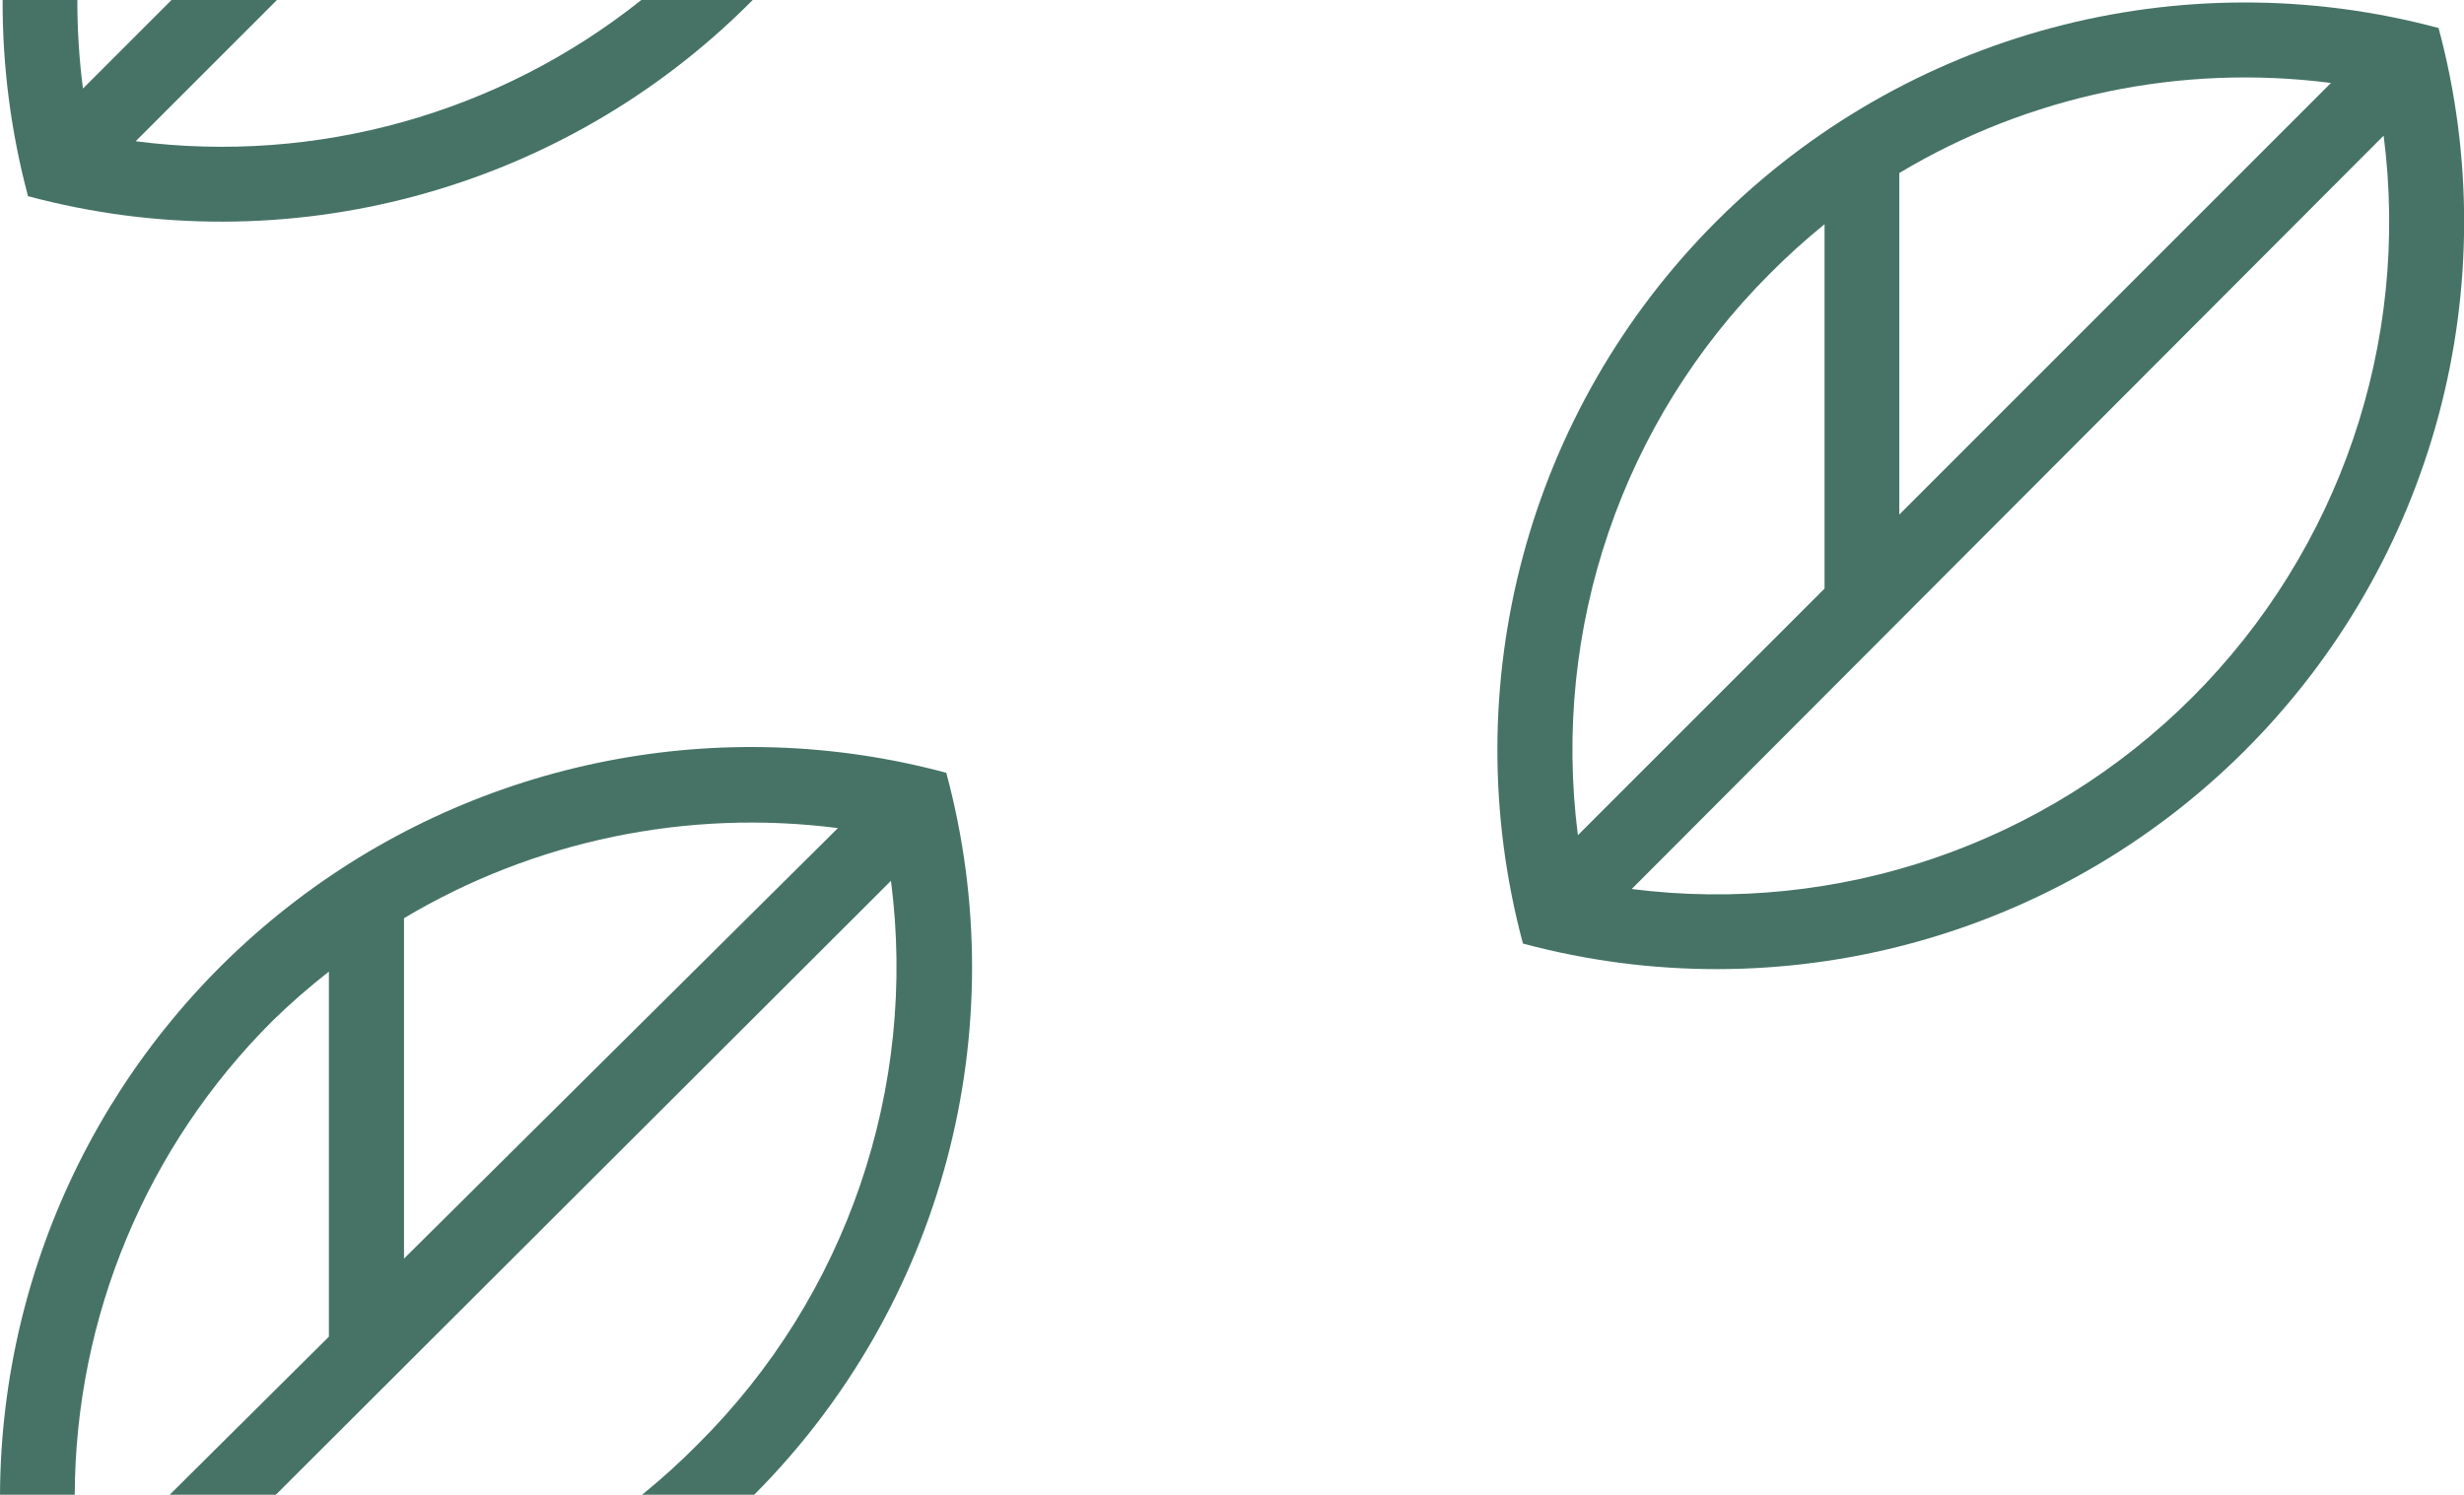
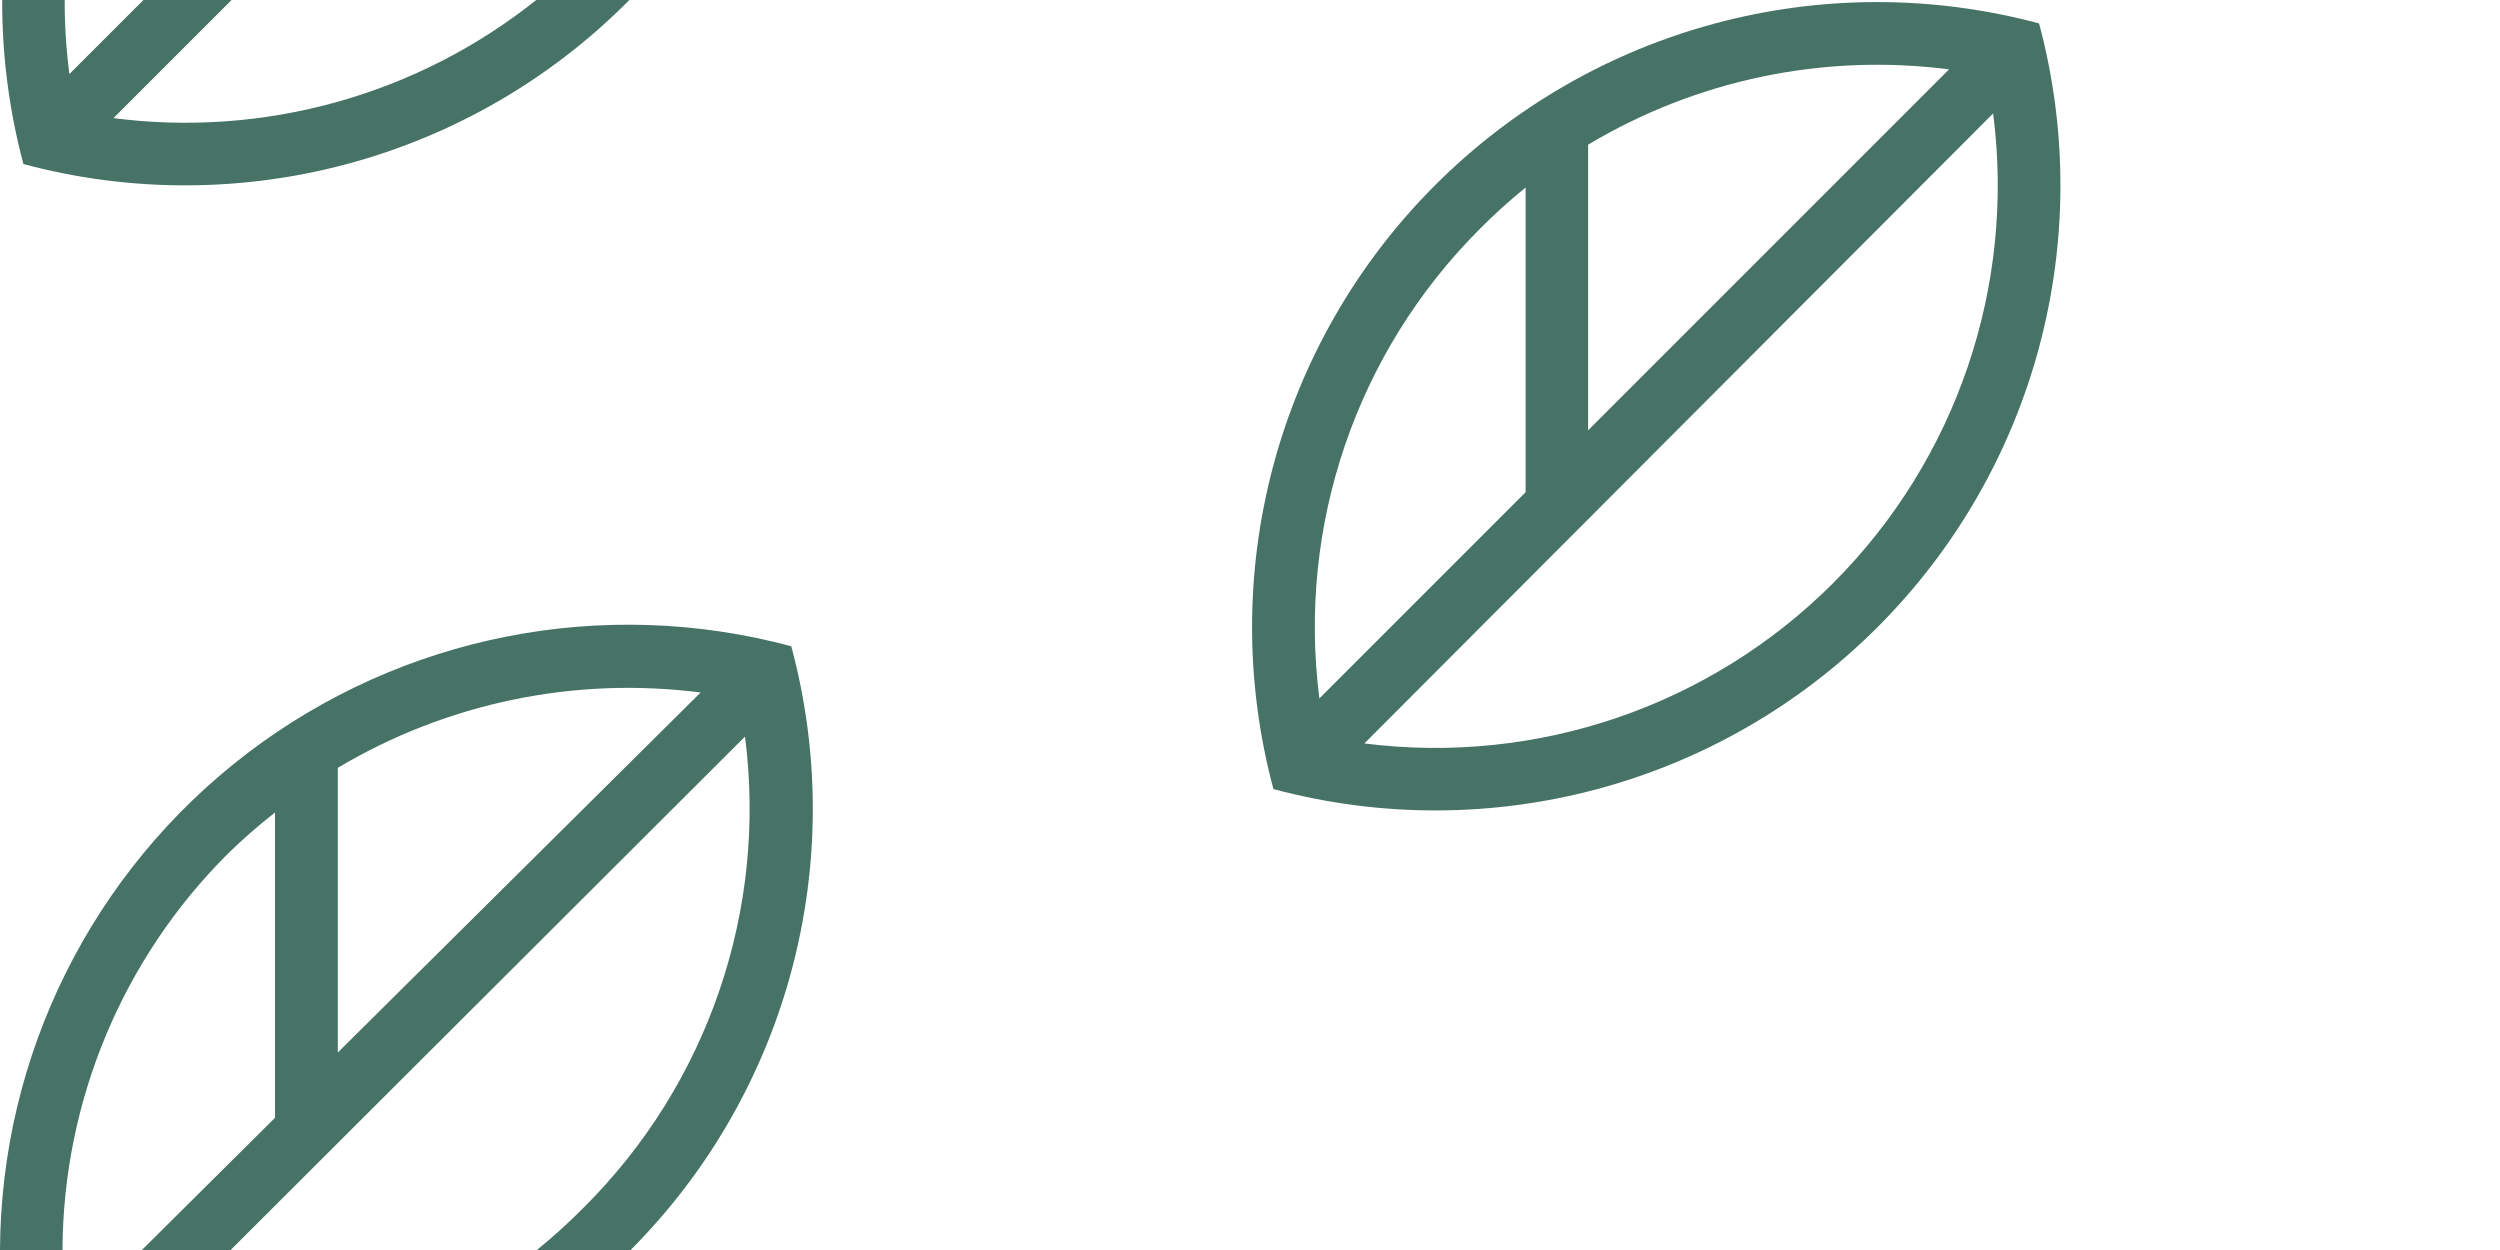
- <svg xmlns="http://www.w3.org/2000/svg" id="Layer_1" data-name="Layer 1" viewBox="0 0 65.93 39.98">
+ <svg xmlns="http://www.w3.org/2000/svg" id="Layer_1" data-name="Layer 1" viewBox="0 0 80 40">
  <defs>
    <style>.cls-1{fill:#467366;}</style>
  </defs>
-   <path class="cls-1" d="M25.32,20.68A20.1,20.1,0,0,0,0,40H2a18,18,0,0,1,5.3-12.69A18.29,18.29,0,0,1,8.8,26v9.77L4.54,40H7.38L23.84,23.57a18,18,0,0,1-5.15,15.06A18.28,18.28,0,0,1,17.18,40h3A20,20,0,0,0,25.32,20.68Zm-14.51,13V24.57a18.16,18.16,0,0,1,11.61-2.41Z" transform="translate(0)" />
-   <path class="cls-1" d="M65.25.75a20,20,0,0,0-24.5,24.5A20,20,0,0,0,65.25.75ZM50.82,4.63A18,18,0,0,1,62.37,2.22L50.82,13.77ZM47.34,7.34A18.21,18.21,0,0,1,48.82,6v9.75l-6.6,6.6A18,18,0,0,1,47.34,7.34ZM58.66,18.66a18,18,0,0,1-15,5.13L63.78,3.63A18,18,0,0,1,58.66,18.66Z" transform="translate(0)" />
-   <path class="cls-1" d="M17.16,0A18,18,0,0,1,3.63,3.78L7.41,0H4.59L2.22,2.37A18.1,18.1,0,0,1,2.07,0h-2A20.08,20.08,0,0,0,.75,5.25,20,20,0,0,0,20.07.07L20.14,0Z" transform="translate(0)" />
+   <path class="cls-1" d="M25.32,20.68A20.1,20.1,0,0,0,0,40H2a18,18,0,0,1,5.3-12.69A18.29,18.29,0,0,1,8.8,26v9.77L4.54,40H7.38L23.84,23.57a18,18,0,0,1-5.15,15.06A18.28,18.28,0,0,1,17.18,40h3A20,20,0,0,0,25.32,20.68Zm-14.51,13V24.57a18.16,18.16,0,0,1,11.61-2.41Z" />
+   <path class="cls-1" d="M65.25.75a20,20,0,0,0-24.5,24.5A20,20,0,0,0,65.25.75ZM50.82,4.63A18,18,0,0,1,62.37,2.22L50.82,13.77ZM47.34,7.34A18.21,18.21,0,0,1,48.82,6v9.75l-6.6,6.6A18,18,0,0,1,47.34,7.34ZM58.66,18.66a18,18,0,0,1-15,5.13L63.78,3.63A18,18,0,0,1,58.66,18.66Z" />
+   <path class="cls-1" d="M17.16,0A18,18,0,0,1,3.63,3.78L7.41,0H4.59L2.22,2.37A18.1,18.1,0,0,1,2.07,0h-2A20.08,20.08,0,0,0,.75,5.25,20,20,0,0,0,20.07.07L20.14,0Z" />
</svg>
